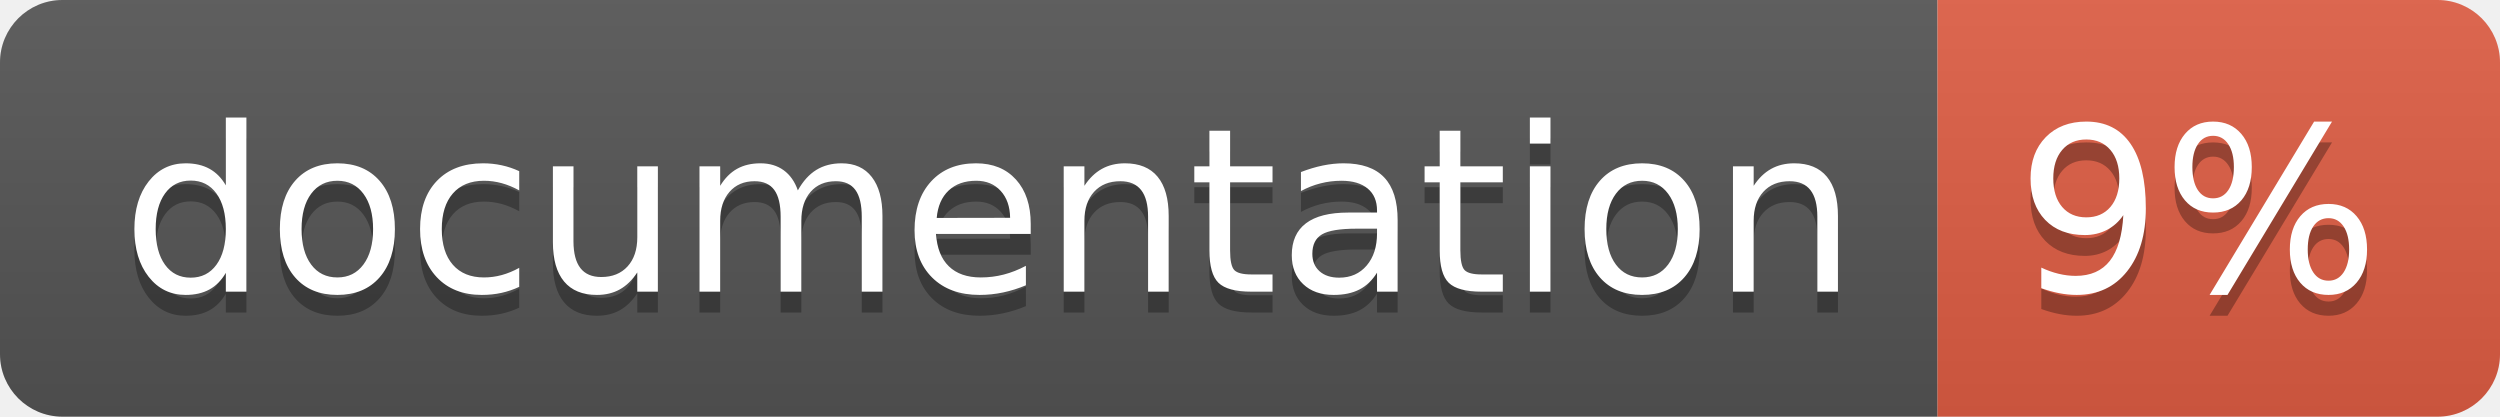
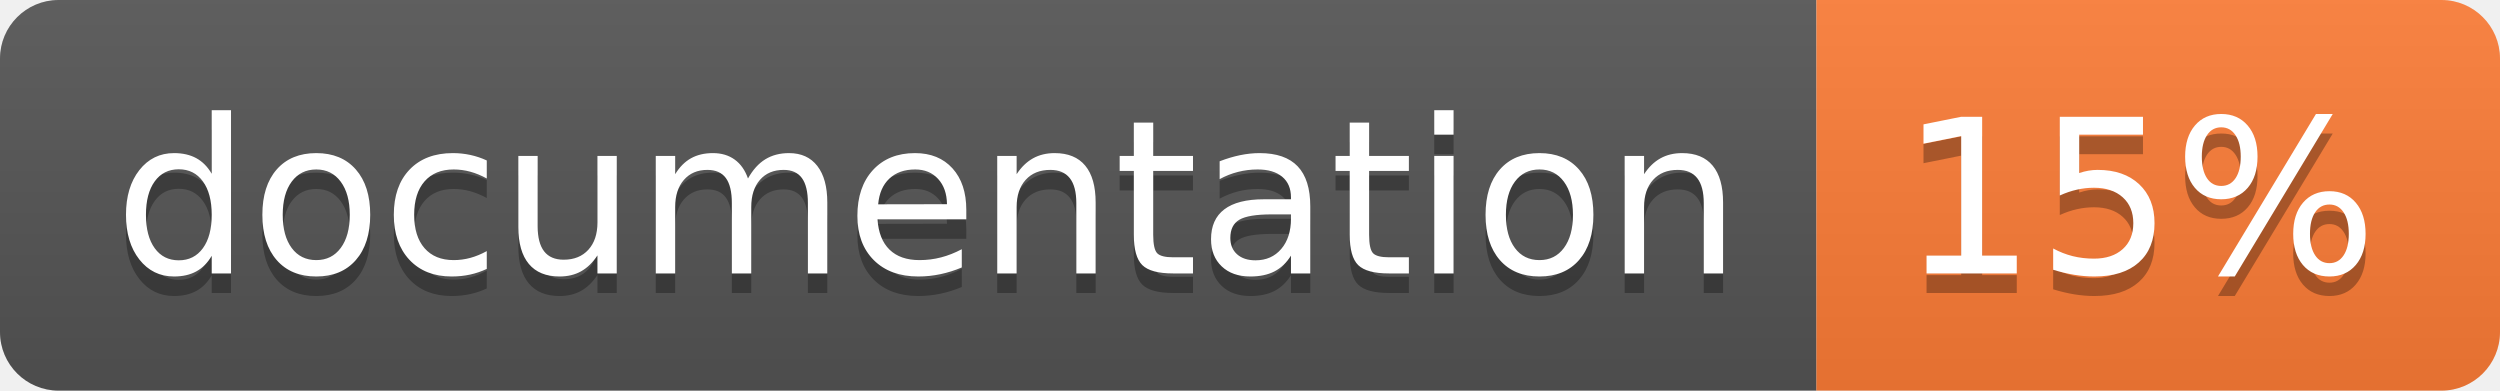
- <svg xmlns="http://www.w3.org/2000/svg" width="120" height="20">
+ <svg xmlns="http://www.w3.org/2000/svg" width="128" height="20">
  <linearGradient id="b" x2="0" y2="100%">
    <stop offset="0" stop-color="#bbb" stop-opacity=".1" />
    <stop offset="1" stop-opacity=".1" />
  </linearGradient>
  <clipPath id="a">
-     <rect width="120" height="20" rx="3" fill="#fff" />
+     <rect width="128" height="20" rx="3" fill="#fff" />
  </clipPath>
  <g clip-path="url(#a)">
    <path fill="#555" d="M0 0h93v20H0z" />
-     <path fill="#e05d44" d="M93 0h27v20H93z" />
-     <path fill="url(#b)" d="M0 0h120v20H0z" />
+     <path fill="#fe7d37" d="M93 0h35v20H93z" />
+     <path fill="url(#b)" d="M0 0h128v20H0z" />
  </g>
  <g fill="#fff" text-anchor="middle" font-family="DejaVu Sans,Verdana,Geneva,sans-serif" font-size="110">
    <text x="475" y="150" fill="#010101" fill-opacity=".3" transform="scale(.1)" textLength="830">
      documentation
    </text>
    <text x="475" y="140" transform="scale(.1)" textLength="830">
      documentation
    </text>
-     <text x="1055" y="150" fill="#010101" fill-opacity=".3" transform="scale(.1)" textLength="170">
-       9%
+     <text x="1095" y="150" fill="#010101" fill-opacity=".3" transform="scale(.1)" textLength="250">
+       15%
    </text>
-     <text x="1055" y="140" transform="scale(.1)" textLength="170">
-       9%
+     <text x="1095" y="140" transform="scale(.1)" textLength="250">
+       15%
    </text>
  </g>
</svg>
